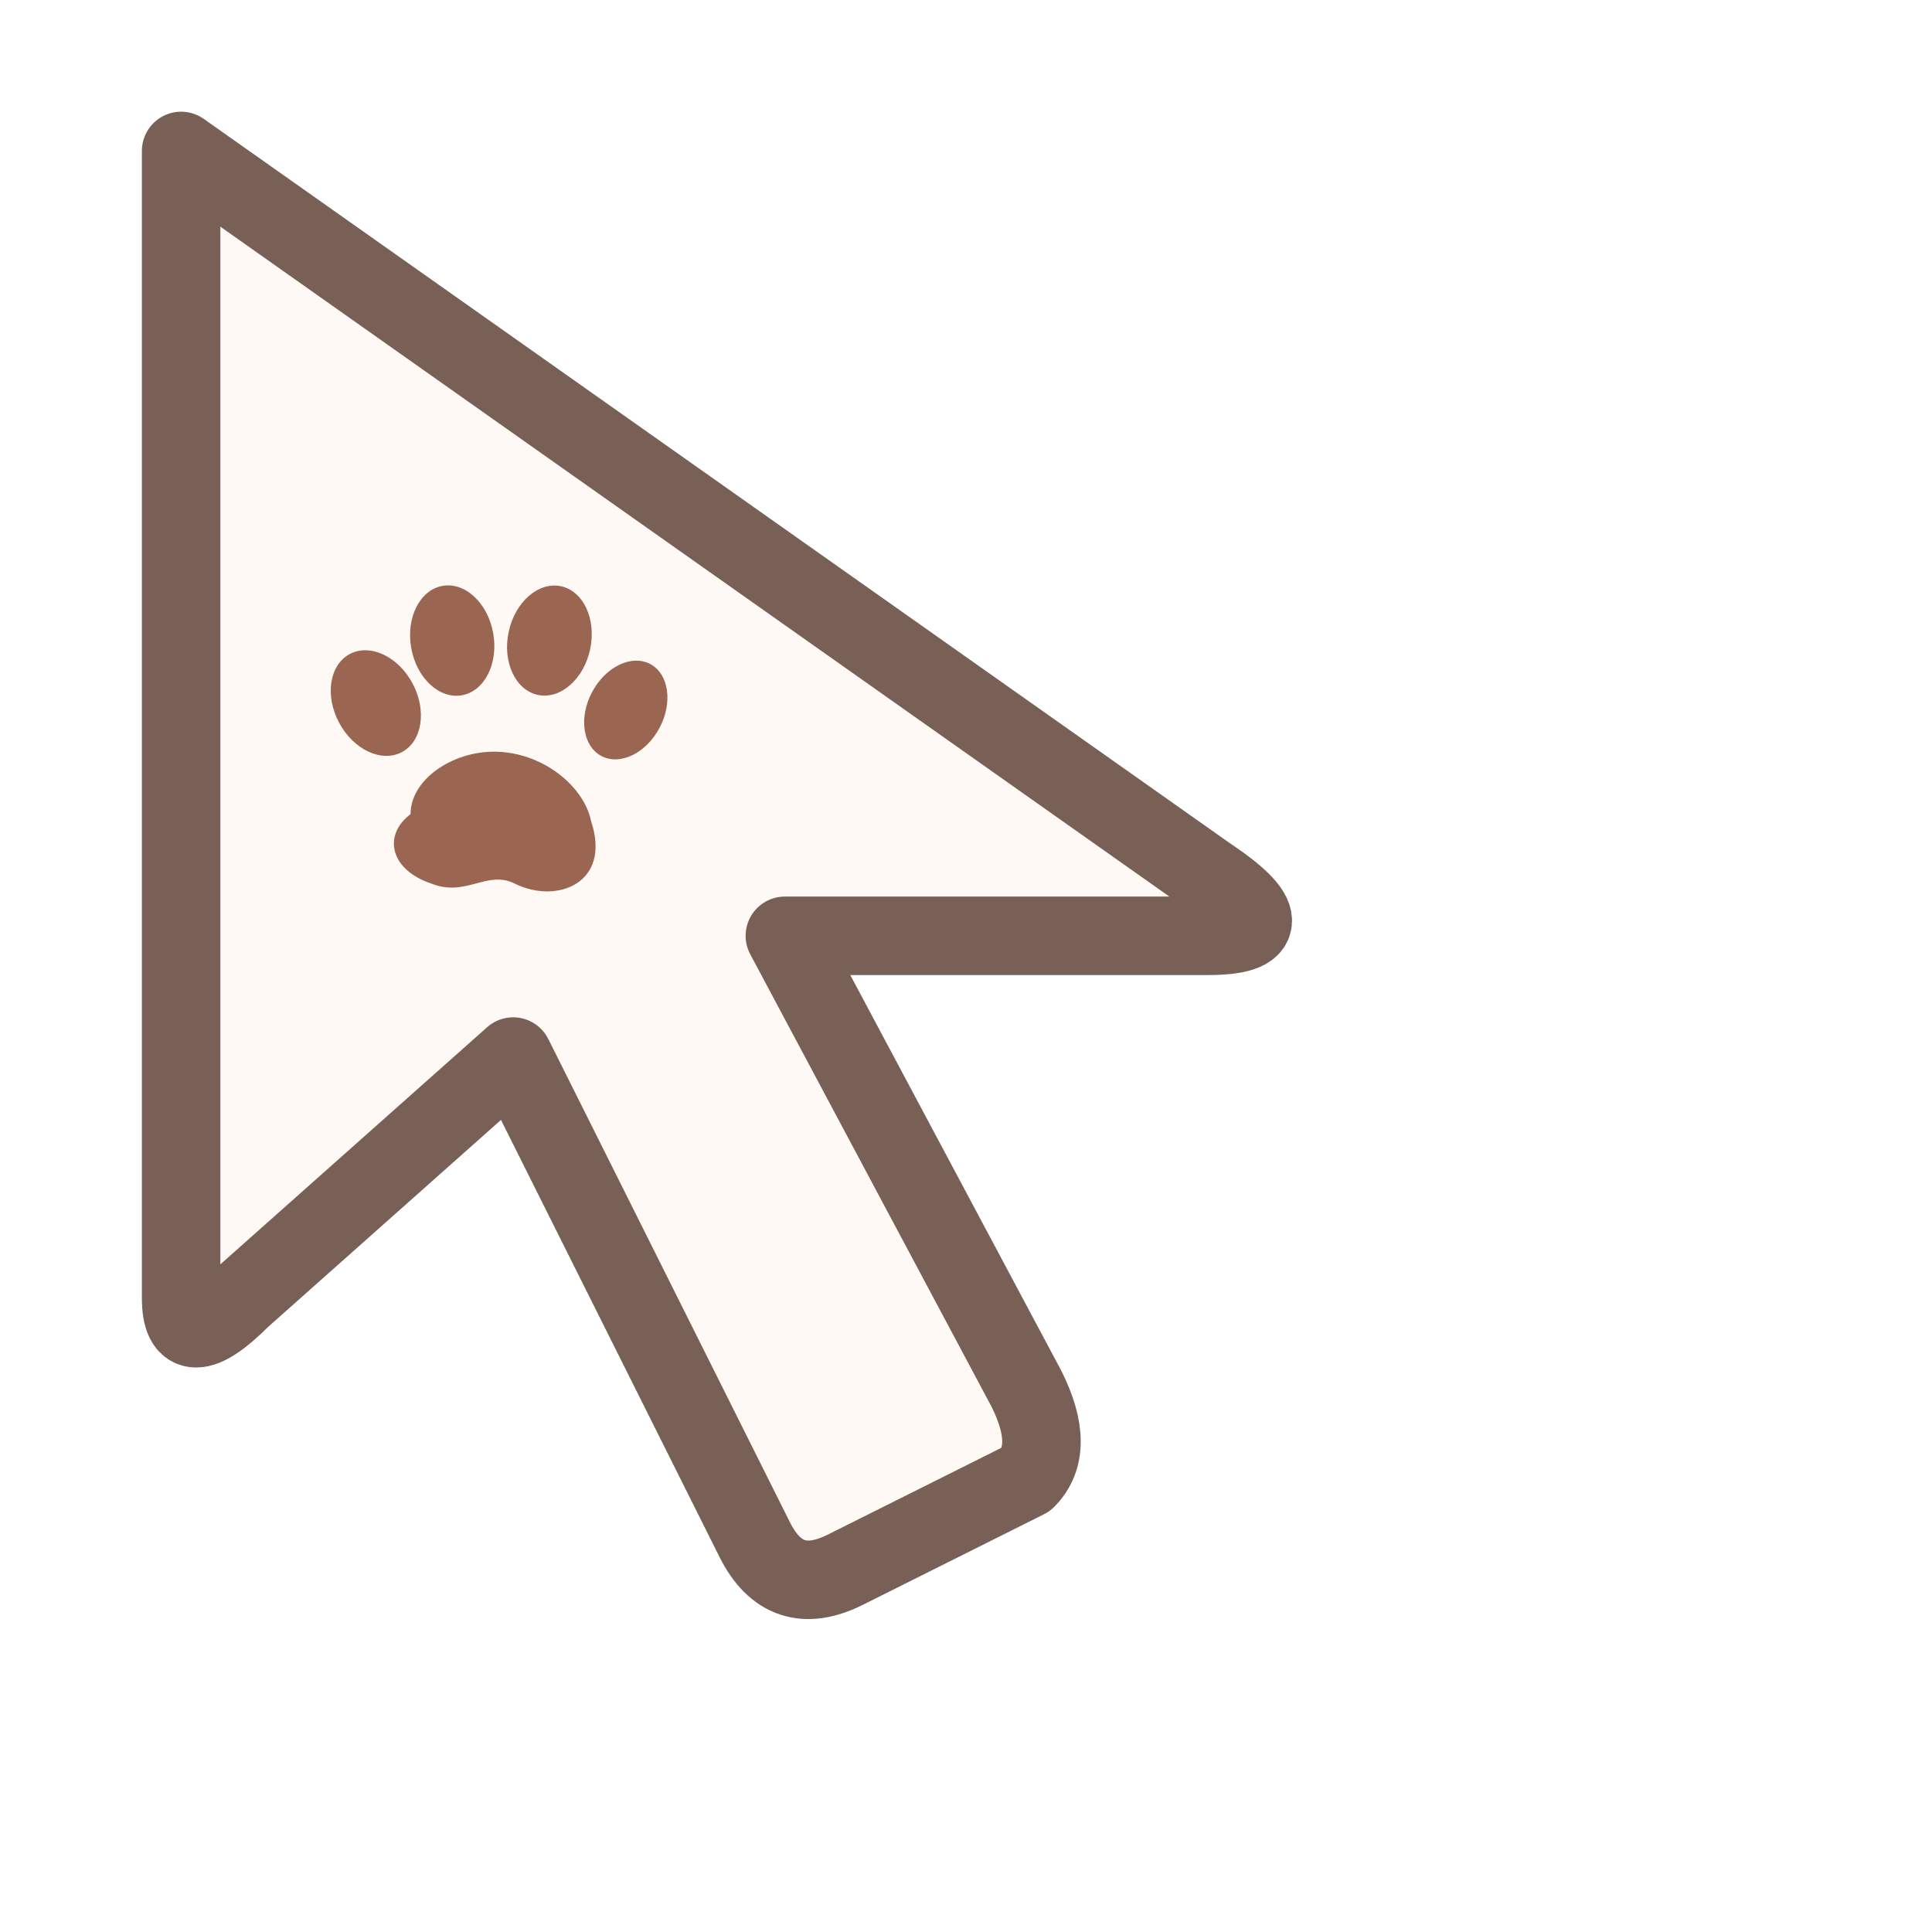
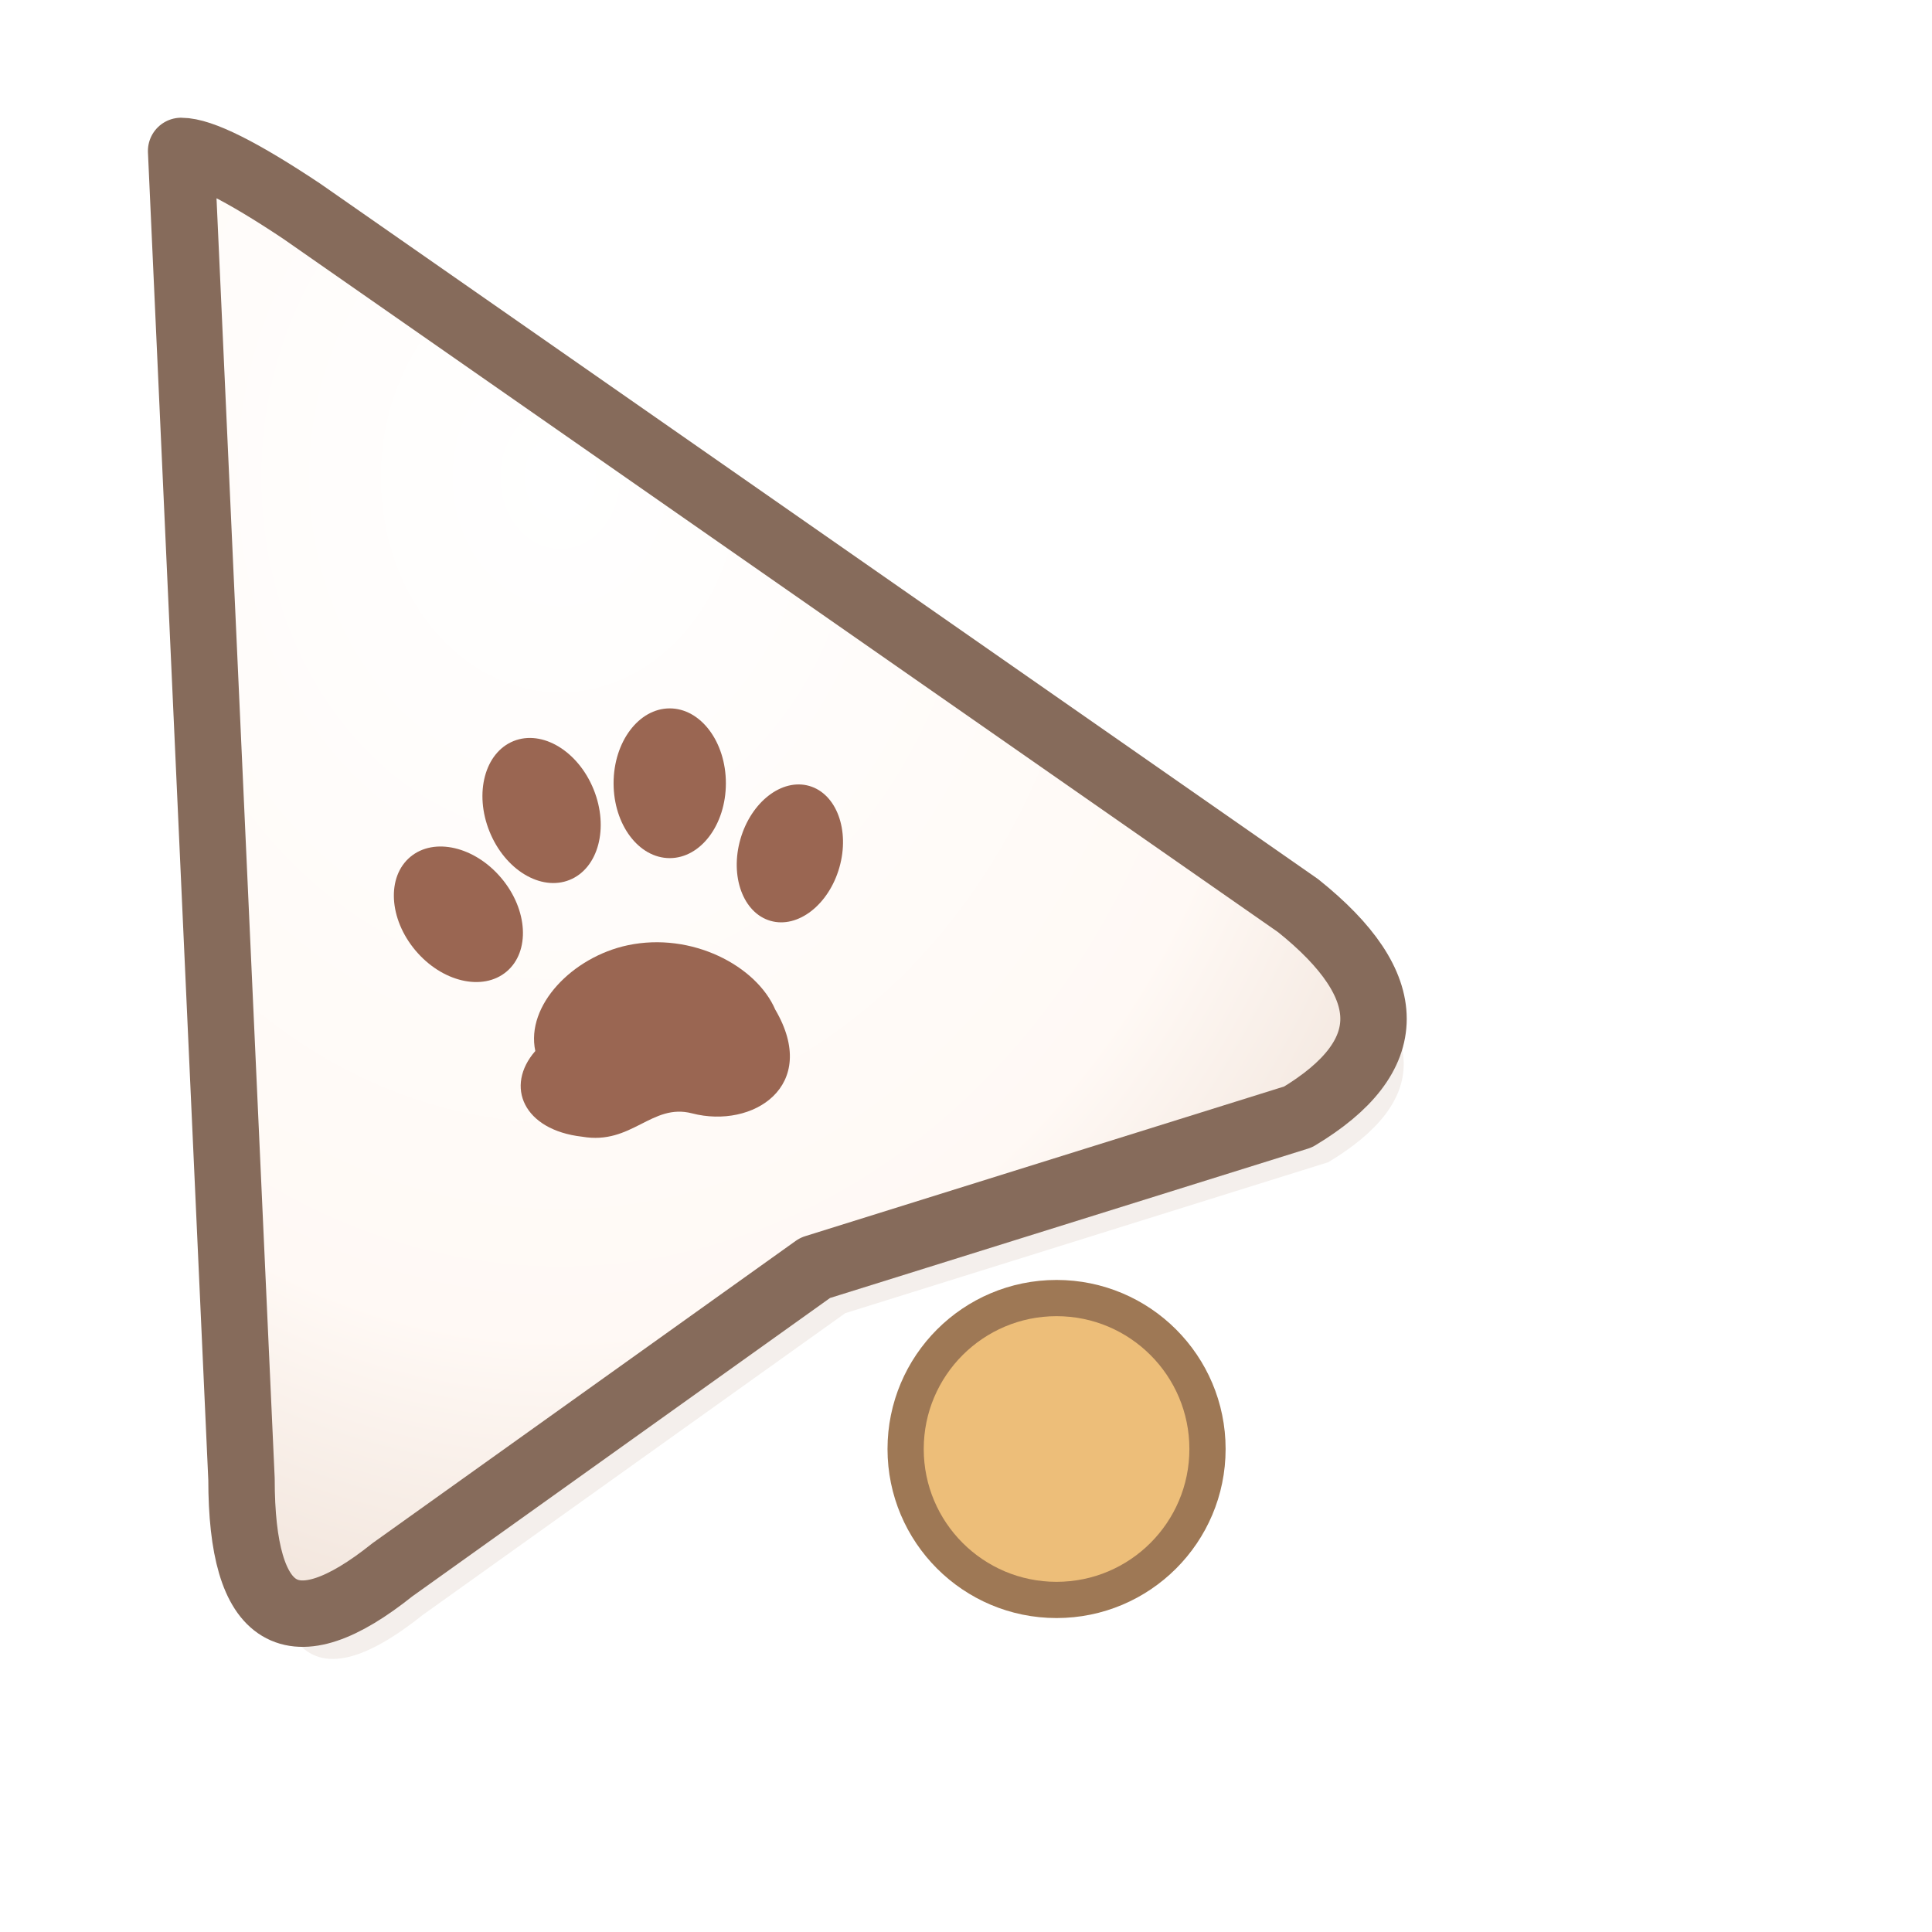
<svg xmlns="http://www.w3.org/2000/svg" width="24" height="24" viewBox="0 0 64 64" role="img">
-   <path d="M6 5 L6 43 Q6 45 8 43 L17 35 L25 51 Q26 53 28 52 L34 49 Q35 48 34 46 L26 31 L40 31 Q43 31 40 29Z" fill="#FFF9F5" stroke="#796056" stroke-width="2.6" stroke-linejoin="round" stroke-linecap="round" />
-   <g transform="translate(9 18) scale(.23)">
+   <defs>
+     <radialGradient id="fur" cx=".38" cy=".22" r=".85">
+       <stop offset="0" stop-color="#FFFFFF" />
+       <stop offset="0.65" stop-color="#FFF9F5" />
+       <stop offset="1" stop-color="#E9D9CD" />
+     </radialGradient>
+     <radialGradient id="fluff" cx=".4" cy=".2" r=".85">
+       <stop offset="0" stop-color="#FFFDF9" />
+       <stop offset="0.6" stop-color="#FFF9F5" />
+       <stop offset="1" stop-color="#E7D7CC" />
+     </radialGradient>
+     <radialGradient id="pointer" cx=".32" cy=".22" r=".85">
+       <stop offset="0" stop-color="#FFFFFF" />
+       <stop offset="0.7" stop-color="#FFF9F5" />
+       <stop offset="1" stop-color="#EFE1D7" />
+     </radialGradient>
+     <radialGradient id="bell" cx=".28" cy=".22" r=".85">
+       <stop offset="0" stop-color="#FFF0BF" />
+       <stop offset="0.48" stop-color="#F7D491" />
+       <stop offset="1" stop-color="#D99C53" />
+     </radialGradient>
+     <radialGradient id="gray-pad" cx=".3" cy=".2" r=".85">
+       <stop offset="0" stop-color="#D9D2CD" />
+       <stop offset="0.4" stop-color="#BDB4AE" />
+       <stop offset="1" stop-color="#9E938B" />
+     </radialGradient>
+     <radialGradient id="pink-pad" cx=".28" cy=".2" r=".9">
+       <stop offset="0" stop-color="#FFD0D4" />
+       <stop offset=".46" stop-color="#F4A6AE" />
+       <stop offset="1" stop-color="#CF8790" />
+     </radialGradient>
+     <radialGradient id="coffee-pad" cx=".28" cy=".2" r=".9">
+       <stop offset="0" stop-color="#C89278" />
+       <stop offset=".46" stop-color="#9A6652" />
+       <stop offset="1" stop-color="#815442" />
+     </radialGradient>
+   </defs>
+   <path d="M6 5 Q7 5 10 7 L43 30 Q48 34 43 37 L27 42 L13 52 Q8 56 8 49Z" fill="#B69A86" stroke="none" stroke-width="1" stroke-linejoin="round" stroke-linecap="round" transform="translate(1 1.5)" opacity=".16" />
+   <path d="M6 5 Q7 5 10 7 L43 30 Q48 34 43 37 L27 42 L13 52 Q8 56 8 49Z" fill="url(#pointer)" stroke="#866B5B" stroke-width="2.2" stroke-linejoin="round" stroke-linecap="round" />
+   <g transform="translate(11 22) scale(.31) rotate(-12 32 32)">
    <ellipse cx="15" cy="23" rx="6" ry="8" fill="#9A6652" transform="rotate(-28 15 23)" />
    <ellipse cx="26" cy="14" rx="6" ry="8" fill="#9A6652" transform="rotate(-10 26 14)" />
    <ellipse cx="40" cy="14" rx="6" ry="8" fill="#9A6652" transform="rotate(12 40 14)" />
    <ellipse cx="51" cy="24" rx="5.5" ry="7.5" fill="#9A6652" transform="rotate(28 51 24)" />
    <path d="M20 39 C20 34 26 30 32 30 C39 30 45 35 46 40 C49 49 41 52 35 49 C31 47 28 51 23 49 C17 47 16 42 20 39Z" fill="#9A6652" stroke="none" stroke-width="1" stroke-linejoin="round" stroke-linecap="round" />
  </g>
+   <ellipse cx="35" cy="48" rx="5" ry="5" fill="#EDBE79" stroke="#9E7855" stroke-width="1.2" />
</svg>
